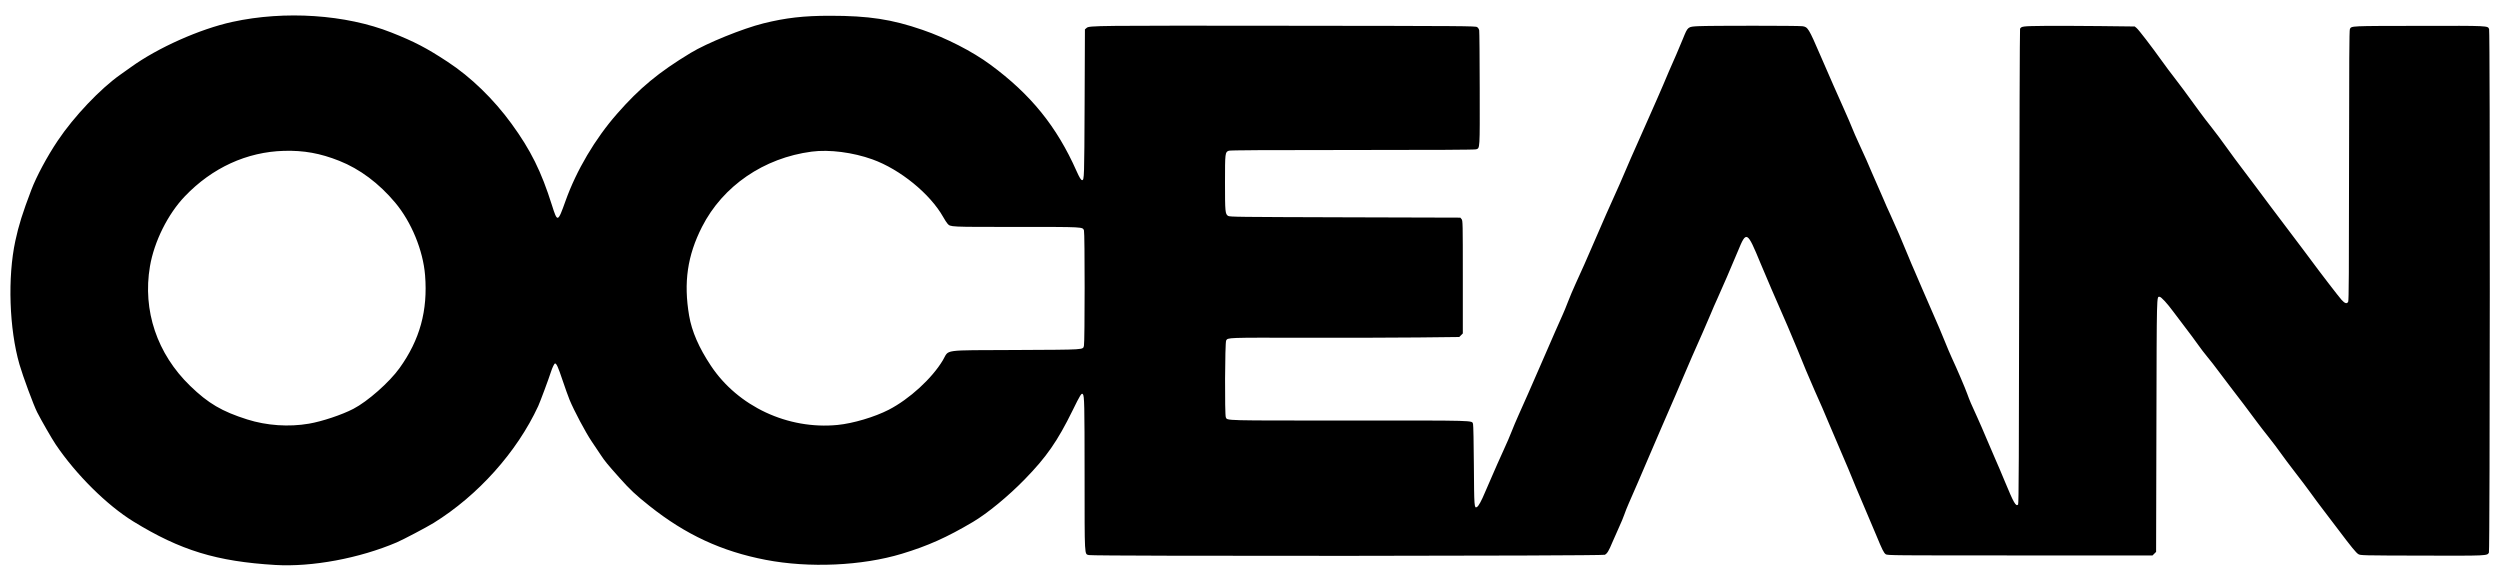
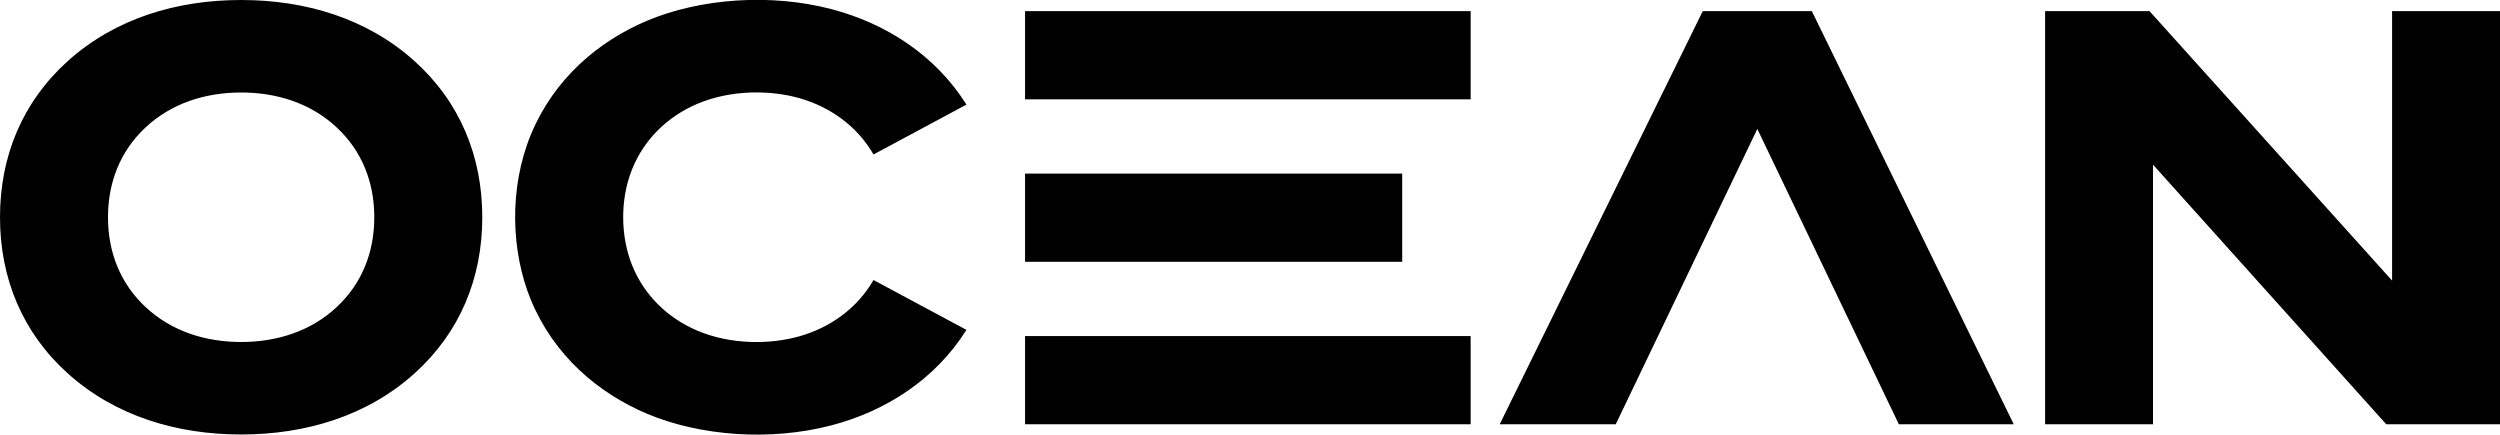
- <svg xmlns="http://www.w3.org/2000/svg" viewBox="0 0 975.00 224.50">
-   <path fill="currentColor" d="M107.38 220.34C84.48 218.97 70.39 214.66 52.05 203.40C41.72 197.05 29.67 185.11 21.73 173.35C20.24 171.14 16.17 164.06 14.48 160.75C13.12 158.07 8.90 146.68 7.59 142.12C3.59 128.24 2.92 108.15 5.98 93.95C7.31 87.79 8.77 83.13 12.23 74.02C14.21 68.81 18.39 61.01 22.51 54.88C28.81 45.47 39.17 34.55 47.00 29.07C48.17 28.25 50.02 26.94 51.11 26.15C61.55 18.62 77.94 11.31 90.62 8.54C111.08 4.06 134.88 5.65 152.61 12.67C161.62 16.24 166.37 18.71 174.62 24.14C183.67 30.08 192.46 38.60 199.49 48.25C206.97 58.52 211.10 66.83 215.25 80.00C217.41 86.85 217.54 86.81 220.55 78.38C224.81 66.45 232.08 54.14 240.65 44.38C249.48 34.30 256.85 28.21 269.38 20.62C275.68 16.80 289.63 11.14 297.71 9.12C306.43 6.95 313.47 6.14 323.75 6.15C338.81 6.15 347.75 7.51 359.75 11.64C369.05 14.83 379.21 20.03 386.25 25.22C402.01 36.82 412.14 49.33 419.86 66.74C420.97 69.24 421.59 70.25 422.03 70.25C422.85 70.25 422.87 69.40 423.00 40.29L423.12 11.46L423.79 10.88C424.84 9.98 426.65 9.96 504.01 10.05C571.38 10.12 575.43 10.15 576.06 10.56C576.48 10.83 576.79 11.32 576.89 11.86C576.98 12.33 577.07 22.61 577.09 34.69C577.13 58.72 577.19 57.71 575.68 58.24C575.16 58.42 559.92 58.50 527.50 58.50C492.76 58.50 479.86 58.58 479.26 58.78C477.78 59.30 477.75 59.55 477.75 71.30C477.75 82.61 477.83 83.46 478.94 84.19C479.56 84.60 482.38 84.63 524.57 84.75L569.54 84.88L570.02 85.47C570.48 86.04 570.50 86.77 570.50 108.05L570.50 130.04L569.80 130.74L569.11 131.43L553.12 131.61C544.32 131.70 524.24 131.76 508.50 131.72C478.35 131.66 478.86 131.64 478.20 132.80C477.72 133.64 477.60 161.84 478.07 162.75C478.75 164.08 476.32 164.01 526.11 164.00C576.51 163.99 573.95 163.92 574.48 165.33C574.61 165.67 574.76 172.82 574.81 181.41C574.92 197.72 574.96 198.31 575.99 197.75C576.64 197.41 577.73 195.42 579.21 191.88C579.89 190.22 581.25 187.10 582.23 184.93C583.20 182.77 584.00 180.94 584.00 180.88C584.00 180.82 585.03 178.54 586.28 175.82C587.54 173.10 589.01 169.69 589.55 168.25C590.10 166.81 591.31 163.94 592.24 161.88C594.61 156.62 596.98 151.25 600.51 143.12C605.69 131.19 608.42 124.96 609.38 122.88C609.89 121.78 610.84 119.47 611.49 117.75C612.14 116.03 613.52 112.77 614.56 110.50C616.78 105.67 619.13 100.39 620.62 96.88C623.41 90.32 629.57 76.34 631.70 71.75C632.24 70.58 633.33 68.05 634.13 66.12C634.93 64.20 636.92 59.64 638.56 56.00C640.20 52.36 642.27 47.69 643.16 45.62C644.05 43.56 645.44 40.41 646.25 38.62C647.06 36.84 648.13 34.36 648.64 33.12C649.60 30.76 651.94 25.35 653.82 21.12C654.43 19.75 655.57 17.03 656.36 15.08C658.28 10.36 658.19 10.43 662.33 10.21C666.84 9.98 701.31 9.99 702.94 10.22C705.08 10.53 705.36 10.99 710.01 21.75C713.46 29.72 716.85 37.43 719.19 42.62C720.49 45.51 721.92 48.83 722.37 50.00C722.82 51.17 723.98 53.81 724.94 55.88C726.95 60.18 729.23 65.31 729.96 67.16C730.24 67.86 731.26 70.20 732.24 72.36C733.22 74.52 734.34 77.09 734.74 78.08C735.13 79.07 736.26 81.62 737.26 83.75C739.23 87.98 742.05 94.53 744.11 99.62C744.83 101.41 746.07 104.34 746.87 106.12C747.67 107.91 748.88 110.72 749.56 112.38C750.24 114.03 752.12 118.36 753.75 122.01C755.37 125.66 757.46 130.56 758.38 132.89C759.31 135.22 760.57 138.19 761.18 139.50C763.14 143.69 766.46 151.43 767.24 153.65C768.09 156.04 768.83 157.78 771.16 162.81C772.03 164.70 773.69 168.53 774.85 171.31C776.01 174.10 777.55 177.67 778.26 179.25C778.98 180.83 780.66 184.79 782.00 188.04C785.35 196.14 786.21 197.64 787.06 196.79C787.31 196.54 787.40 178.59 787.50 104.05C787.57 53.22 787.71 11.45 787.82 11.24C788.32 10.25 788.83 10.19 797.24 10.10C801.71 10.06 811.49 10.09 818.96 10.17L832.55 10.33L833.28 10.94C834.13 11.65 838.96 17.94 843.14 23.77C844.76 26.03 846.72 28.66 847.50 29.62C848.84 31.27 853.44 37.48 857.88 43.62C858.98 45.14 861.04 47.84 862.47 49.62C863.90 51.41 866.55 54.96 868.36 57.50C870.17 60.04 873.00 63.87 874.64 66.00C876.28 68.13 878.52 71.11 879.62 72.61C880.73 74.12 883.24 77.49 885.22 80.11C889.03 85.17 895.78 94.11 898.18 97.28C898.98 98.33 900.32 100.13 901.17 101.28C904.86 106.30 912.12 115.73 913.21 116.94C914.51 118.38 915.29 118.60 915.79 117.69C916.04 117.24 916.11 105.92 916.13 64.50C916.15 23.74 916.22 11.75 916.46 11.32C917.13 10.09 916.24 10.13 943.38 10.09C970.99 10.04 970.23 10.01 970.75 11.38C971.16 12.44 971.08 214.70 970.68 215.50C970.03 216.77 970.24 216.76 944.53 216.69C920.94 216.63 920.61 216.62 919.75 216.11C918.90 215.62 916.93 213.20 912.05 206.72C910.77 205.02 908.26 201.71 906.47 199.38C904.67 197.04 902.24 193.78 901.07 192.12C899.89 190.47 897.22 186.93 895.13 184.25C893.05 181.57 890.52 178.19 889.51 176.75C888.51 175.31 886.43 172.55 884.89 170.62C883.35 168.70 881.26 166.00 880.24 164.62C876.79 159.95 873.15 155.13 870.13 151.25C868.48 149.12 866.18 146.08 865.02 144.50C863.86 142.92 862.05 140.59 860.99 139.33C859.93 138.07 858.17 135.77 857.09 134.23C856.01 132.69 853.93 129.89 852.47 128.00C851.01 126.12 848.83 123.24 847.63 121.60C845.19 118.28 842.85 115.75 842.23 115.75C841.08 115.75 841.13 113.57 841.00 165.91L840.88 215.24L840.18 215.93L839.49 216.62L787.81 216.62C738.39 216.62 736.10 216.61 735.46 216.17C734.69 215.65 734.09 214.45 731.74 208.75C730.81 206.48 728.45 200.91 726.50 196.38C724.55 191.84 722.64 187.28 722.25 186.25C721.86 185.22 720.05 180.94 718.24 176.75C716.42 172.56 714.12 167.16 713.12 164.75C711.23 160.21 710.39 158.28 707.75 152.38C705.94 148.33 702.81 140.87 700.88 136.00C699.65 132.89 695.60 123.47 690.88 112.75C689.82 110.34 687.91 105.83 686.62 102.72C681.37 90.00 681.10 89.85 677.80 97.89C675.79 102.77 671.08 113.68 669.76 116.50C669.08 117.94 667.86 120.76 667.04 122.75C666.22 124.74 664.91 127.78 664.13 129.50C662.49 133.09 657.00 145.70 656.49 147.00C656.11 147.99 651.71 158.19 647.81 167.12C646.37 170.43 644.26 175.32 643.13 178.00C640.81 183.47 636.88 192.59 635.19 196.38C634.58 197.76 633.82 199.67 633.50 200.63C633.19 201.59 632.20 203.95 631.31 205.88C630.42 207.80 629.30 210.33 628.82 211.50C627.46 214.81 626.78 215.93 625.87 216.36C624.85 216.85 426.41 216.96 424.67 216.48C422.90 215.99 423.00 217.86 422.99 185.32C422.98 157.46 422.91 154.31 422.29 153.69C421.79 153.19 421.31 153.96 418.31 160.08C412.42 172.06 408.12 178.26 399.60 186.98C393.20 193.55 385.08 200.22 379.46 203.55C369.26 209.59 361.90 212.88 351.75 215.96C336.17 220.68 315.56 221.60 298.62 218.34C281.43 215.03 267.41 208.53 253.32 197.33C247.90 193.03 245.69 190.95 241.46 186.19C236.76 180.91 235.92 179.88 234.34 177.50C233.65 176.47 232.03 174.05 230.73 172.12C228.36 168.60 223.88 160.16 222.12 155.90C221.62 154.68 220.37 151.20 219.35 148.17C217.66 143.13 217.04 141.75 216.47 141.75C216.19 141.75 215.41 143.33 214.88 145.00C213.92 147.98 210.66 156.72 209.90 158.38C201.61 176.28 186.41 193.25 169.07 203.98C166.40 205.62 157.16 210.49 154.75 211.52C140.15 217.75 121.67 221.19 107.38 220.34ZM120.50 165.23C125.56 164.37 133.37 161.77 137.81 159.45C143.40 156.55 151.86 149.08 155.82 143.56C163.75 132.52 166.88 121.13 165.78 107.36C165.00 97.63 160.45 86.57 154.11 79.01C147.79 71.48 140.36 65.92 132.31 62.72C124.87 59.77 118.51 58.62 110.75 58.83C96.26 59.23 82.75 65.42 72.09 76.56C65.47 83.47 60.12 94.21 58.48 103.88C55.56 121.08 61.25 138.00 74.17 150.50C81.19 157.31 86.55 160.46 96.41 163.58C104.03 165.99 112.62 166.58 120.50 165.23ZM326.64 165.73C332.66 165.15 341.12 162.63 346.60 159.81C354.67 155.65 363.44 147.63 367.71 140.50C370.33 136.14 366.71 136.65 396.24 136.50C423.79 136.36 422.28 136.46 422.74 134.81C423.09 133.55 423.10 90.79 422.75 89.88C422.21 88.46 422.95 88.50 396.25 88.50C369.85 88.50 370.76 88.54 369.52 87.22C369.21 86.89 368.46 85.73 367.85 84.64C362.74 75.57 351.03 66.04 340.25 62.16C332.63 59.42 323.43 58.24 316.58 59.13C297.89 61.57 281.91 72.52 273.79 88.46C268.08 99.68 266.56 110.15 268.76 123.12C269.79 129.21 272.58 135.62 277.25 142.64C287.81 158.52 307.29 167.62 326.64 165.73Z" />
+ <svg xmlns="http://www.w3.org/2000/svg" viewBox="0 0 605.14 105.17">
+   <path fill="currentColor" d="M116.74 52.58C116.74 37.82 111.32 24.68 100.33 14.78C88.80 4.40 73.85 0 58.37 0C42.89 0 27.94 4.40 16.41 14.78C5.42 24.68 0 37.82 0 52.58C0 67.35 5.42 80.49 16.41 90.39C27.94 100.77 42.89 105.17 58.37 105.17C73.85 105.17 88.80 100.77 100.33 90.39C111.32 80.49 116.74 67.35 116.74 52.58ZM90.60 52.58C90.60 61.07 87.61 68.61 81.54 74.29C75.24 80.20 67.01 82.78 58.37 82.78C49.73 82.78 41.50 80.20 35.20 74.29C29.13 68.61 26.14 61.07 26.14 52.58C26.14 44.10 29.13 36.56 35.20 30.88C41.50 24.97 49.73 22.39 58.37 22.39C67.01 22.39 75.24 24.97 81.54 30.88C87.61 36.56 90.60 44.10 90.60 52.58ZM233.93 25.32C226.40 13.31 214.37 5.64 201.25 2.21C186.39 -1.68 169.42 -0.35 156.69 4.99C144.69 10.03 134.08 19.20 128.56 32.44C123.15 45.45 123.66 60.95 128.56 72.73C134.08 85.97 144.69 95.14 156.69 100.18C169.42 105.52 186.39 106.85 201.25 102.96C214.37 99.53 226.40 91.86 233.93 79.85L211.44 67.78C207.33 74.89 200.68 79.36 193.51 81.40C186.43 83.42 176.83 83.47 168.73 80.01C161.48 76.91 155.88 71.35 153.01 64.22C150.27 57.43 149.98 48.46 153.01 40.95C155.88 33.82 161.48 28.26 168.73 25.16C176.83 21.69 186.43 21.75 193.51 23.76C200.68 25.81 207.33 30.28 211.44 37.39ZM248.12 2.70L355.98 2.70L355.98 24.04L248.12 24.04ZM248.12 42.02L339.41 42.02L339.41 63.37L248.12 63.37ZM248.12 81.35L355.98 81.35L355.98 102.70L248.12 102.70ZM412.16 2.70L438.57 2.70L487.44 102.70L459.63 102.70L425.37 31.21L391.10 102.70L363.01 102.70ZM495.03 2.70L520.31 2.70L579.02 67.92L579.02 2.70L605.14 2.70L605.14 102.70L577.61 102.70L521.15 39.86L521.15 102.70L495.03 102.70Z" />
</svg>
